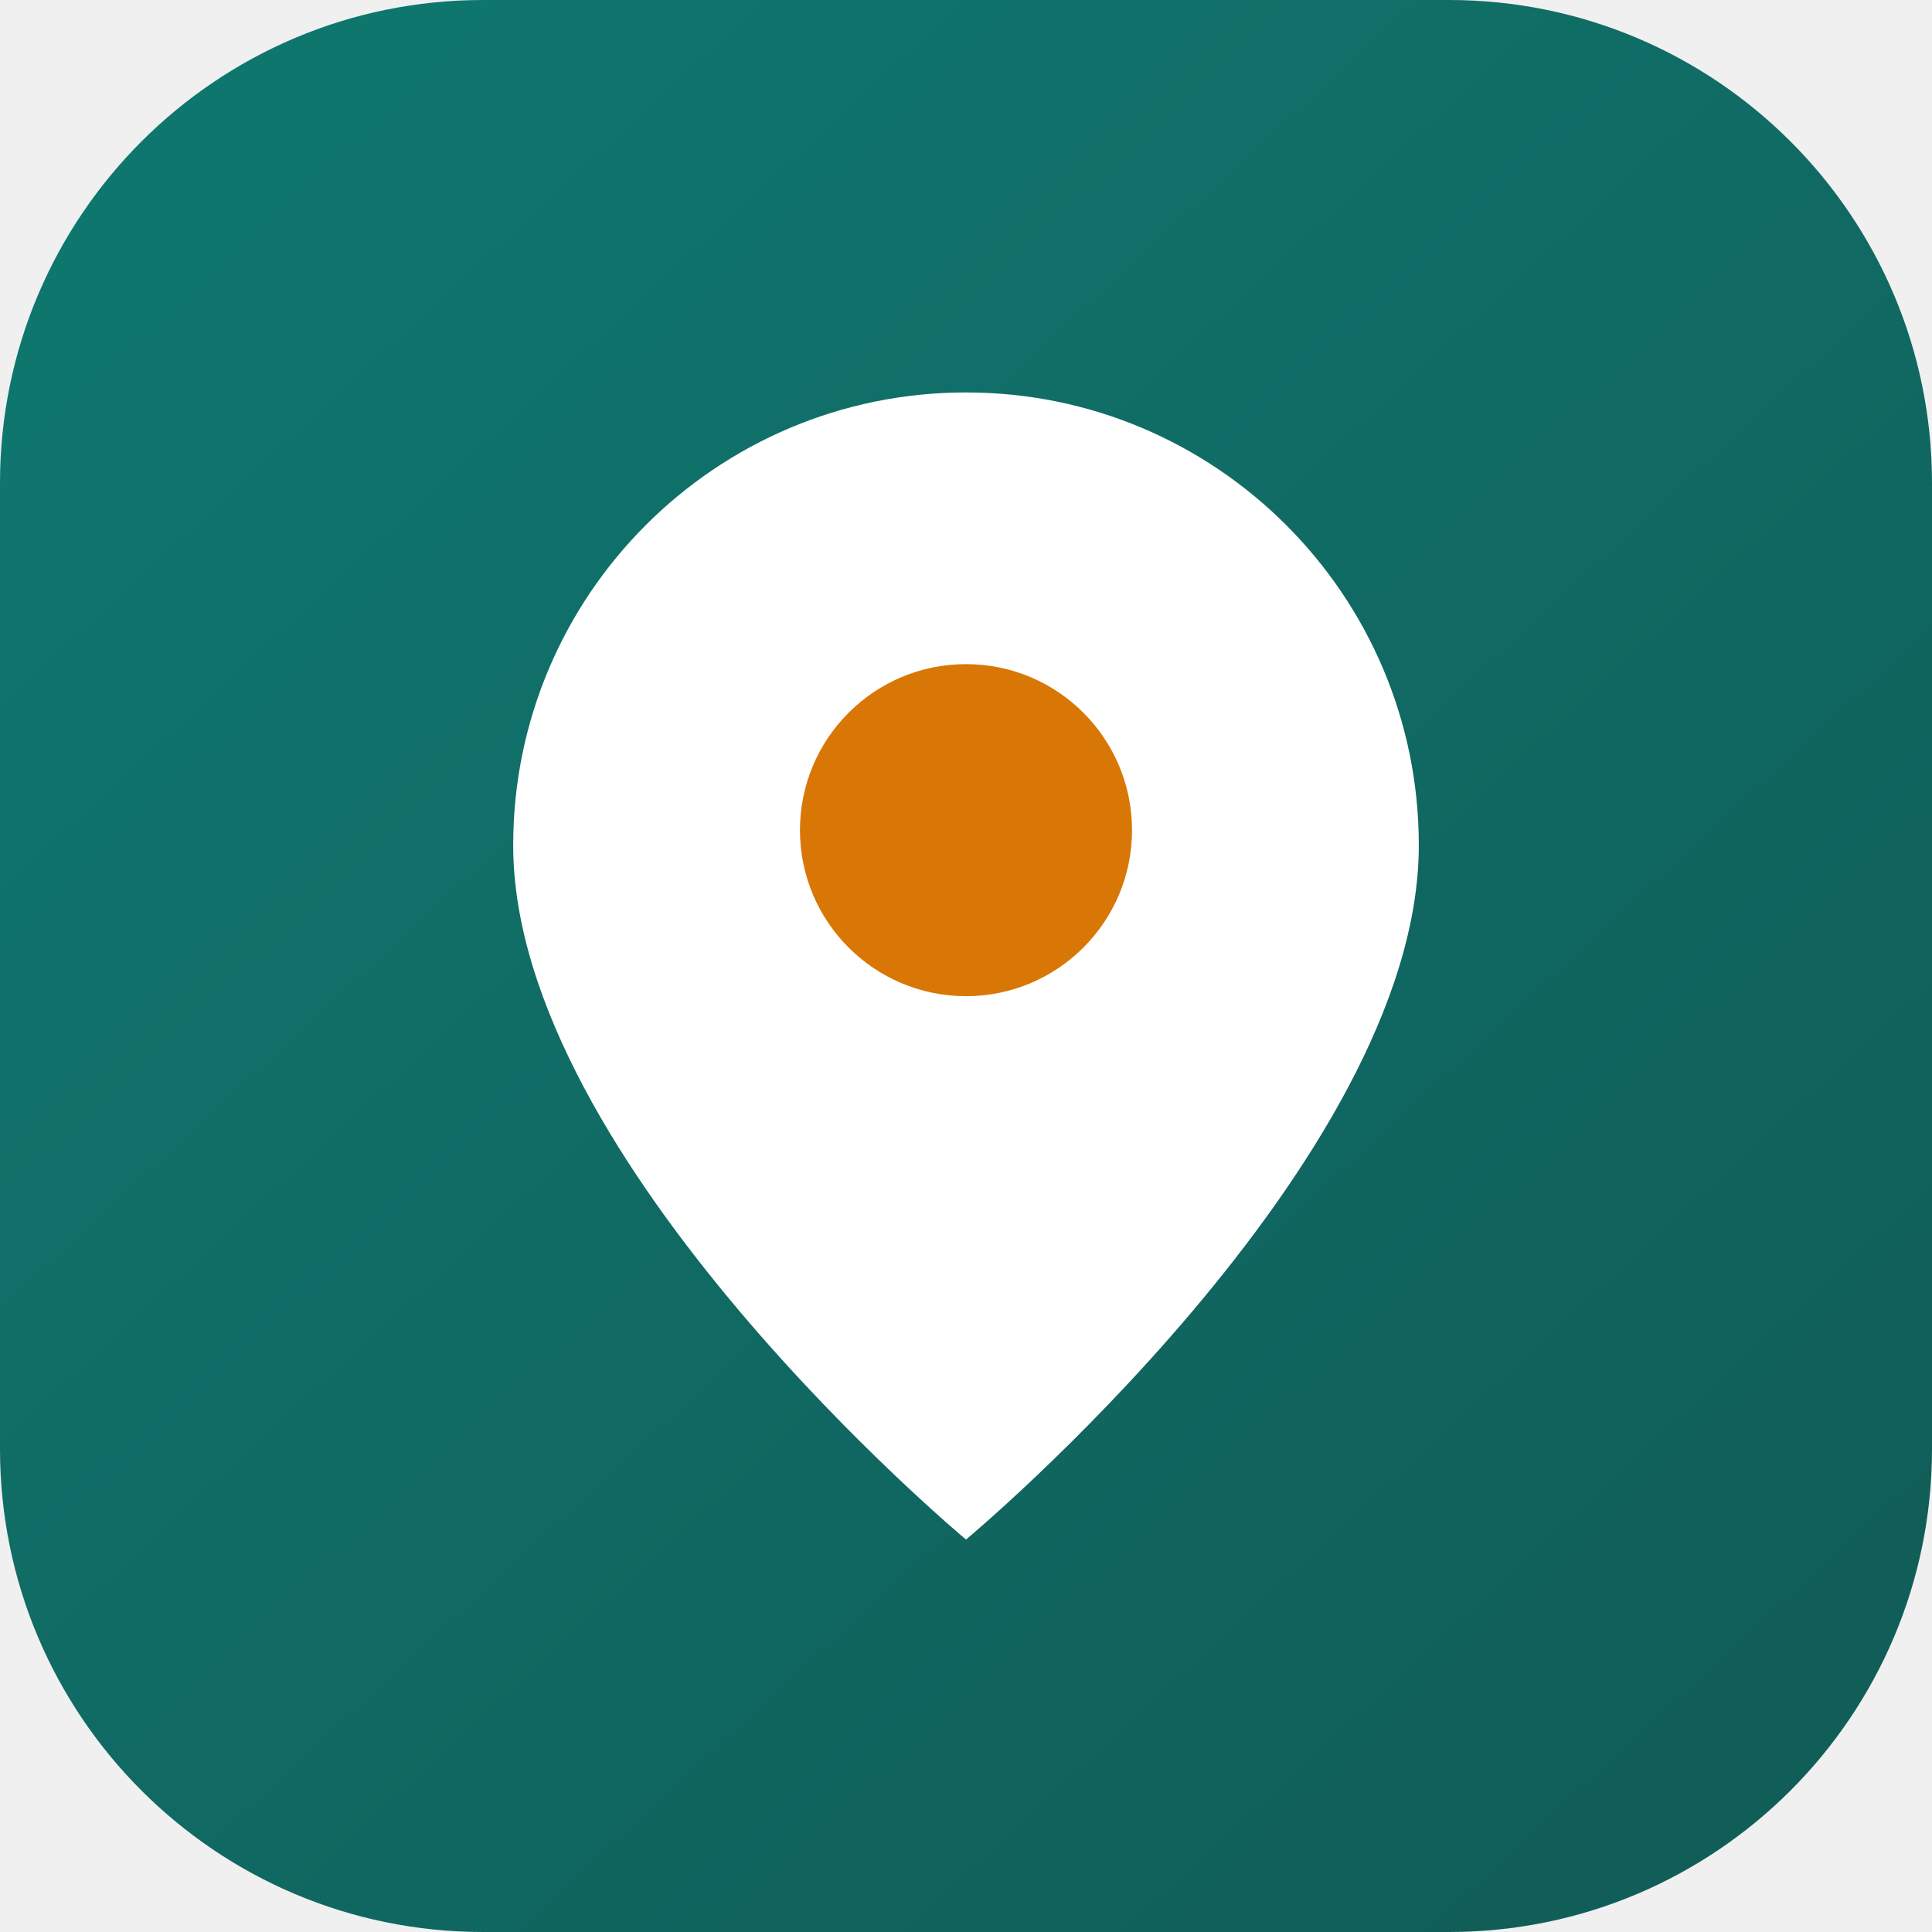
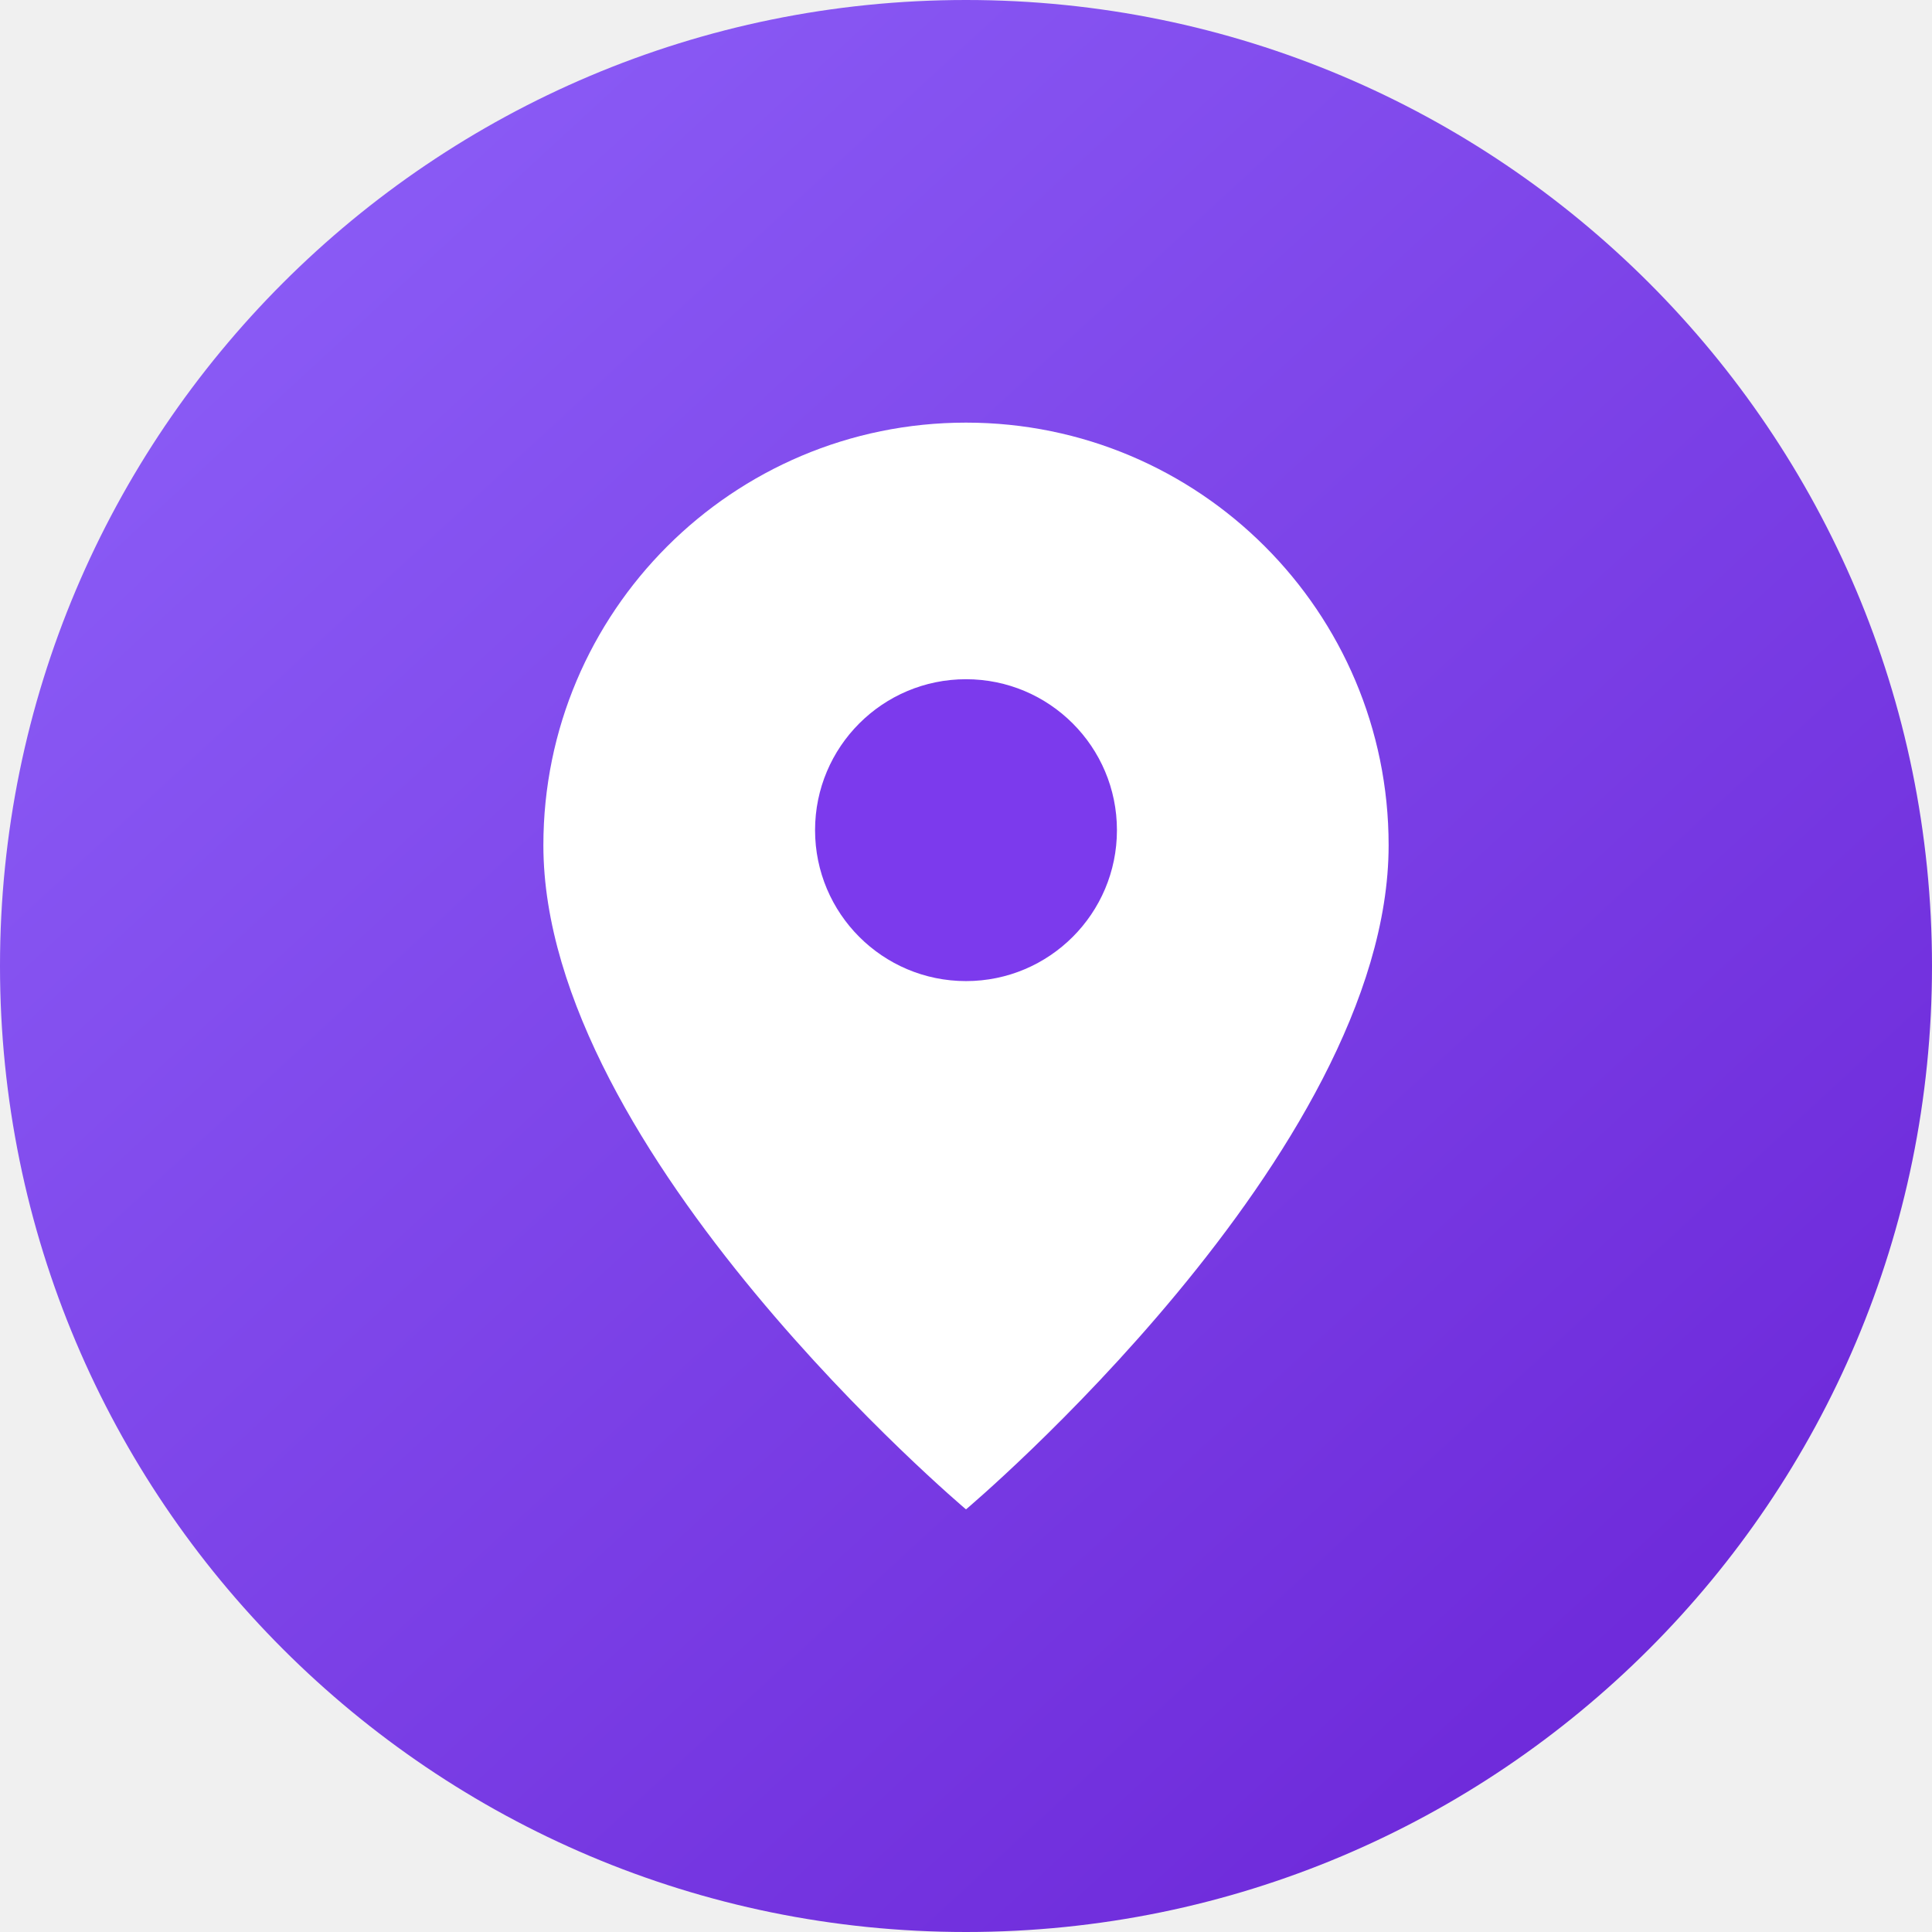
<svg xmlns="http://www.w3.org/2000/svg" viewBox="0 0 64 64" fill="none">
  <defs>
-     <linearGradient id="tp-bg" x1="8" y1="6" x2="56" y2="58" gradientUnits="userSpaceOnUse">
-       <stop offset="0%" stop-color="#0f766e" />
-       <stop offset="100%" stop-color="#115e59" />
+     <linearGradient id="tp-violet" x1="8" y1="6" x2="56" y2="58" gradientUnits="userSpaceOnUse">
+       <stop offset="0%" stop-color="#8b5cf6" />
+       <stop offset="100%" stop-color="#6d28d9" />
    </linearGradient>
  </defs>
-   <rect width="64" height="64" rx="16" fill="url(#tp-bg)" />
-   <path d="M32 13C23.716 13 17 19.716 17 28c0 10.5 15 23 15 23s15-12.5 15-23c0-8.284-6.716-15-15-15Z" fill="#ffffff" />
-   <circle cx="32" cy="27.5" r="5.5" fill="#d97706" />
+   <rect width="64" height="64" rx="32" fill="url(#tp-violet)" />
+   <path d="M32 14C24.268 14 18 20.268 18 28c0 10.2 14 22 14 22s14-11.8 14-22c0-7.732-6.268-14-14-14Z" fill="#ffffff" />
+   <circle cx="32" cy="27.5" r="5" fill="#7c3aed" />
</svg>
